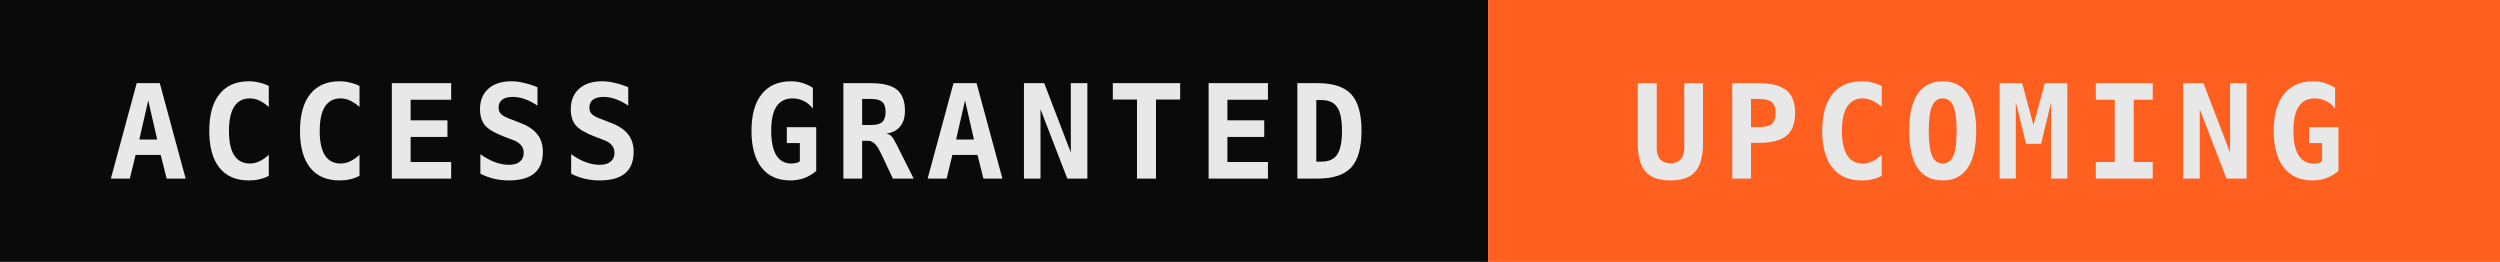
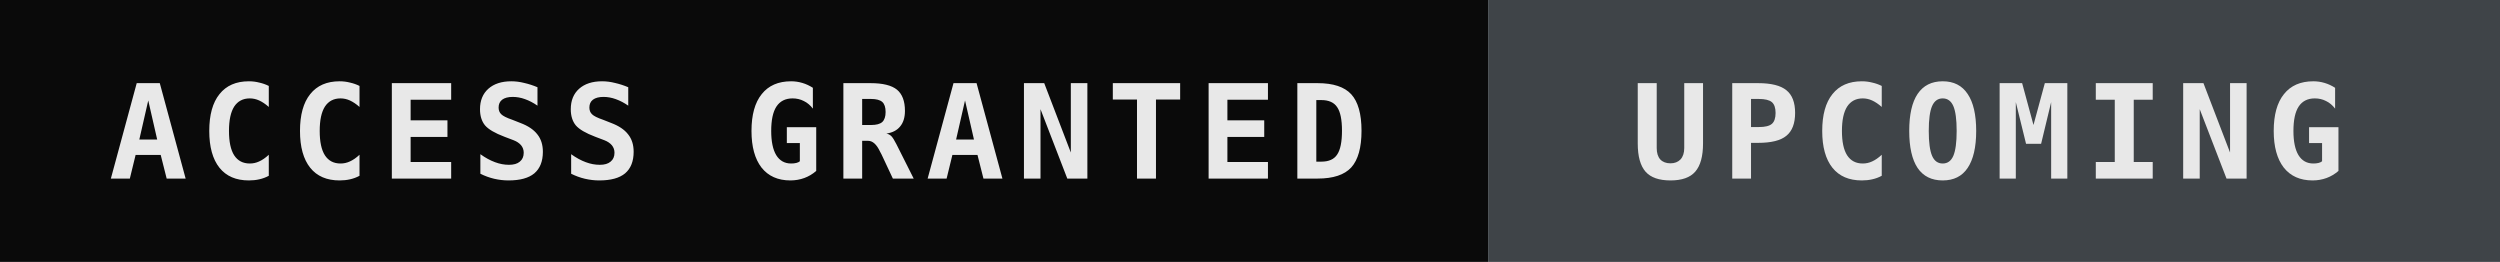
<svg xmlns="http://www.w3.org/2000/svg" width="210" height="22" viewBox="0 0 210 22" role="img" aria-label="ACCESS GRANTED: UPCOMING">
  <rect x="0" width="125" height="22" rx="0" ry="0" fill="#0A0A0A" />
-   <rect x="125" width="85" height="22" rx="0" ry="0" fill="#FF5F1F" />
+   <rect x="125" width="85" height="22" rx="0" ry="0" fill="#3F4448" />
  <text x="62" y="15" fill="#E8E8E8" font-family="JetBrains Mono, ui-monospace, SFMono-Regular, Menlo, monospace" font-size="11" font-weight="600" text-anchor="middle" letter-spacing="1">ACCESS GRANTED</text>
  <text x="167" y="15" fill="#E8E8E8" font-family="JetBrains Mono, ui-monospace, SFMono-Regular, Menlo, monospace" font-size="11" font-weight="600" text-anchor="middle" letter-spacing="1">UPCOMING</text>
</svg>
